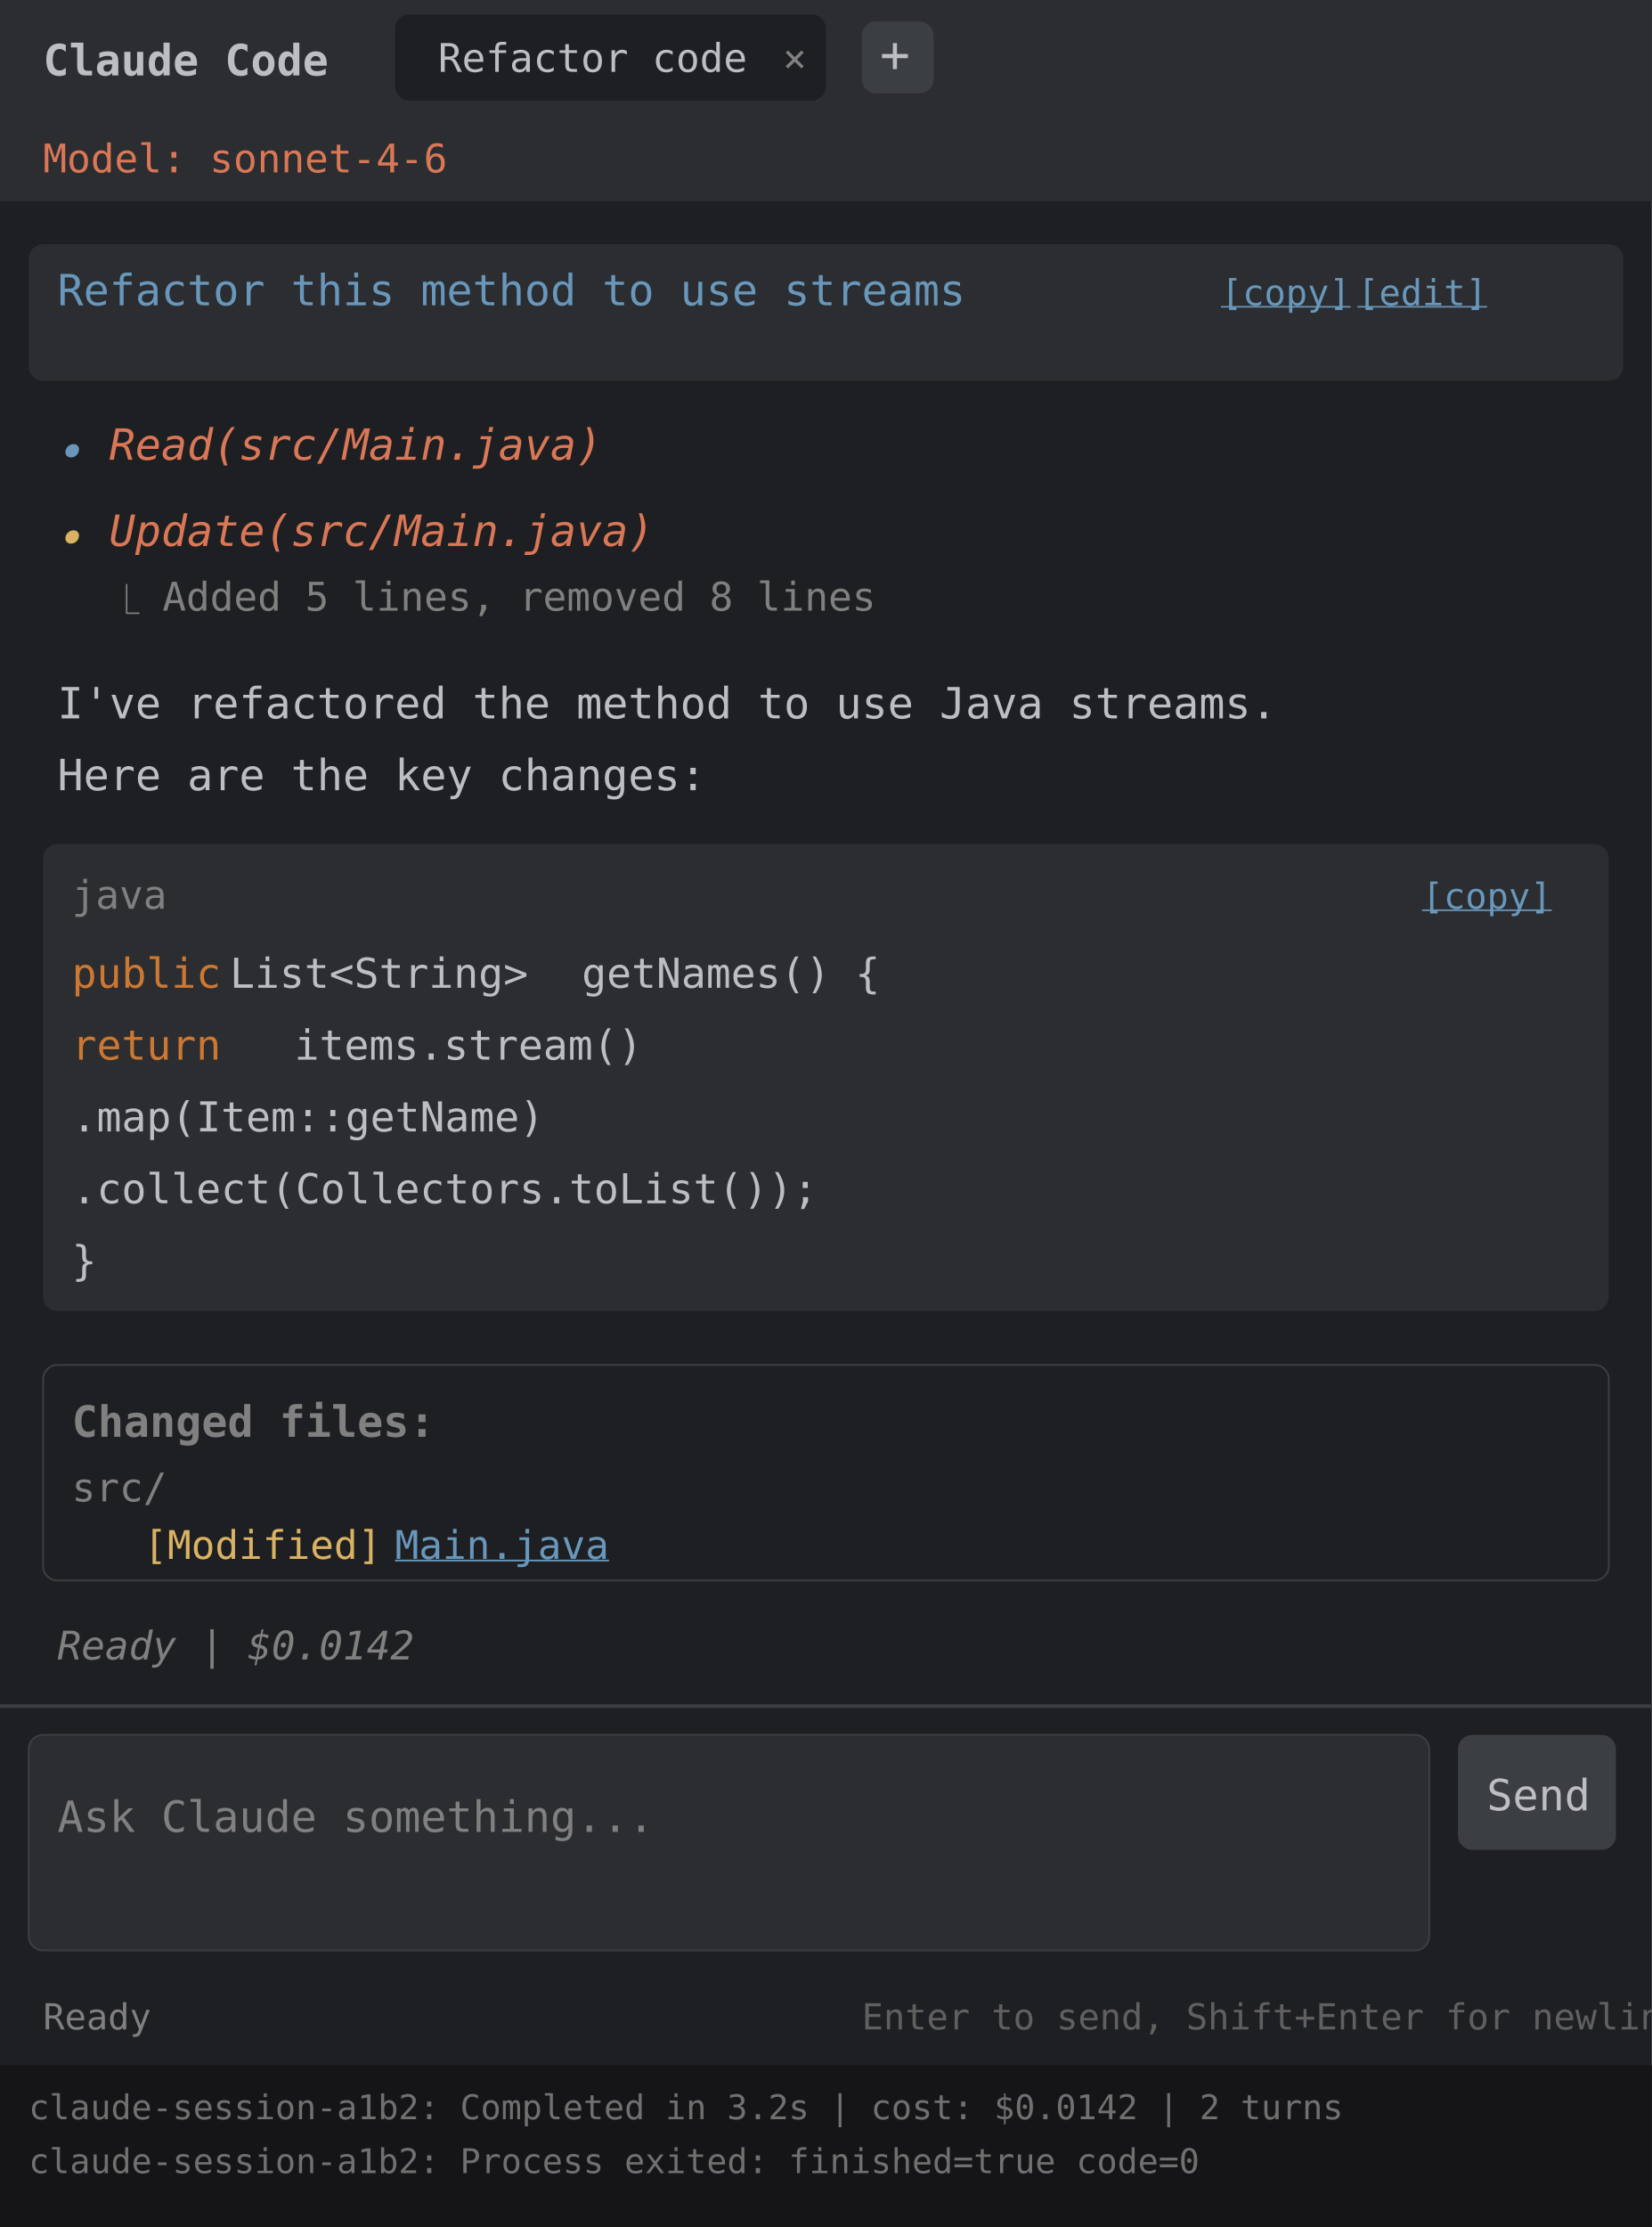
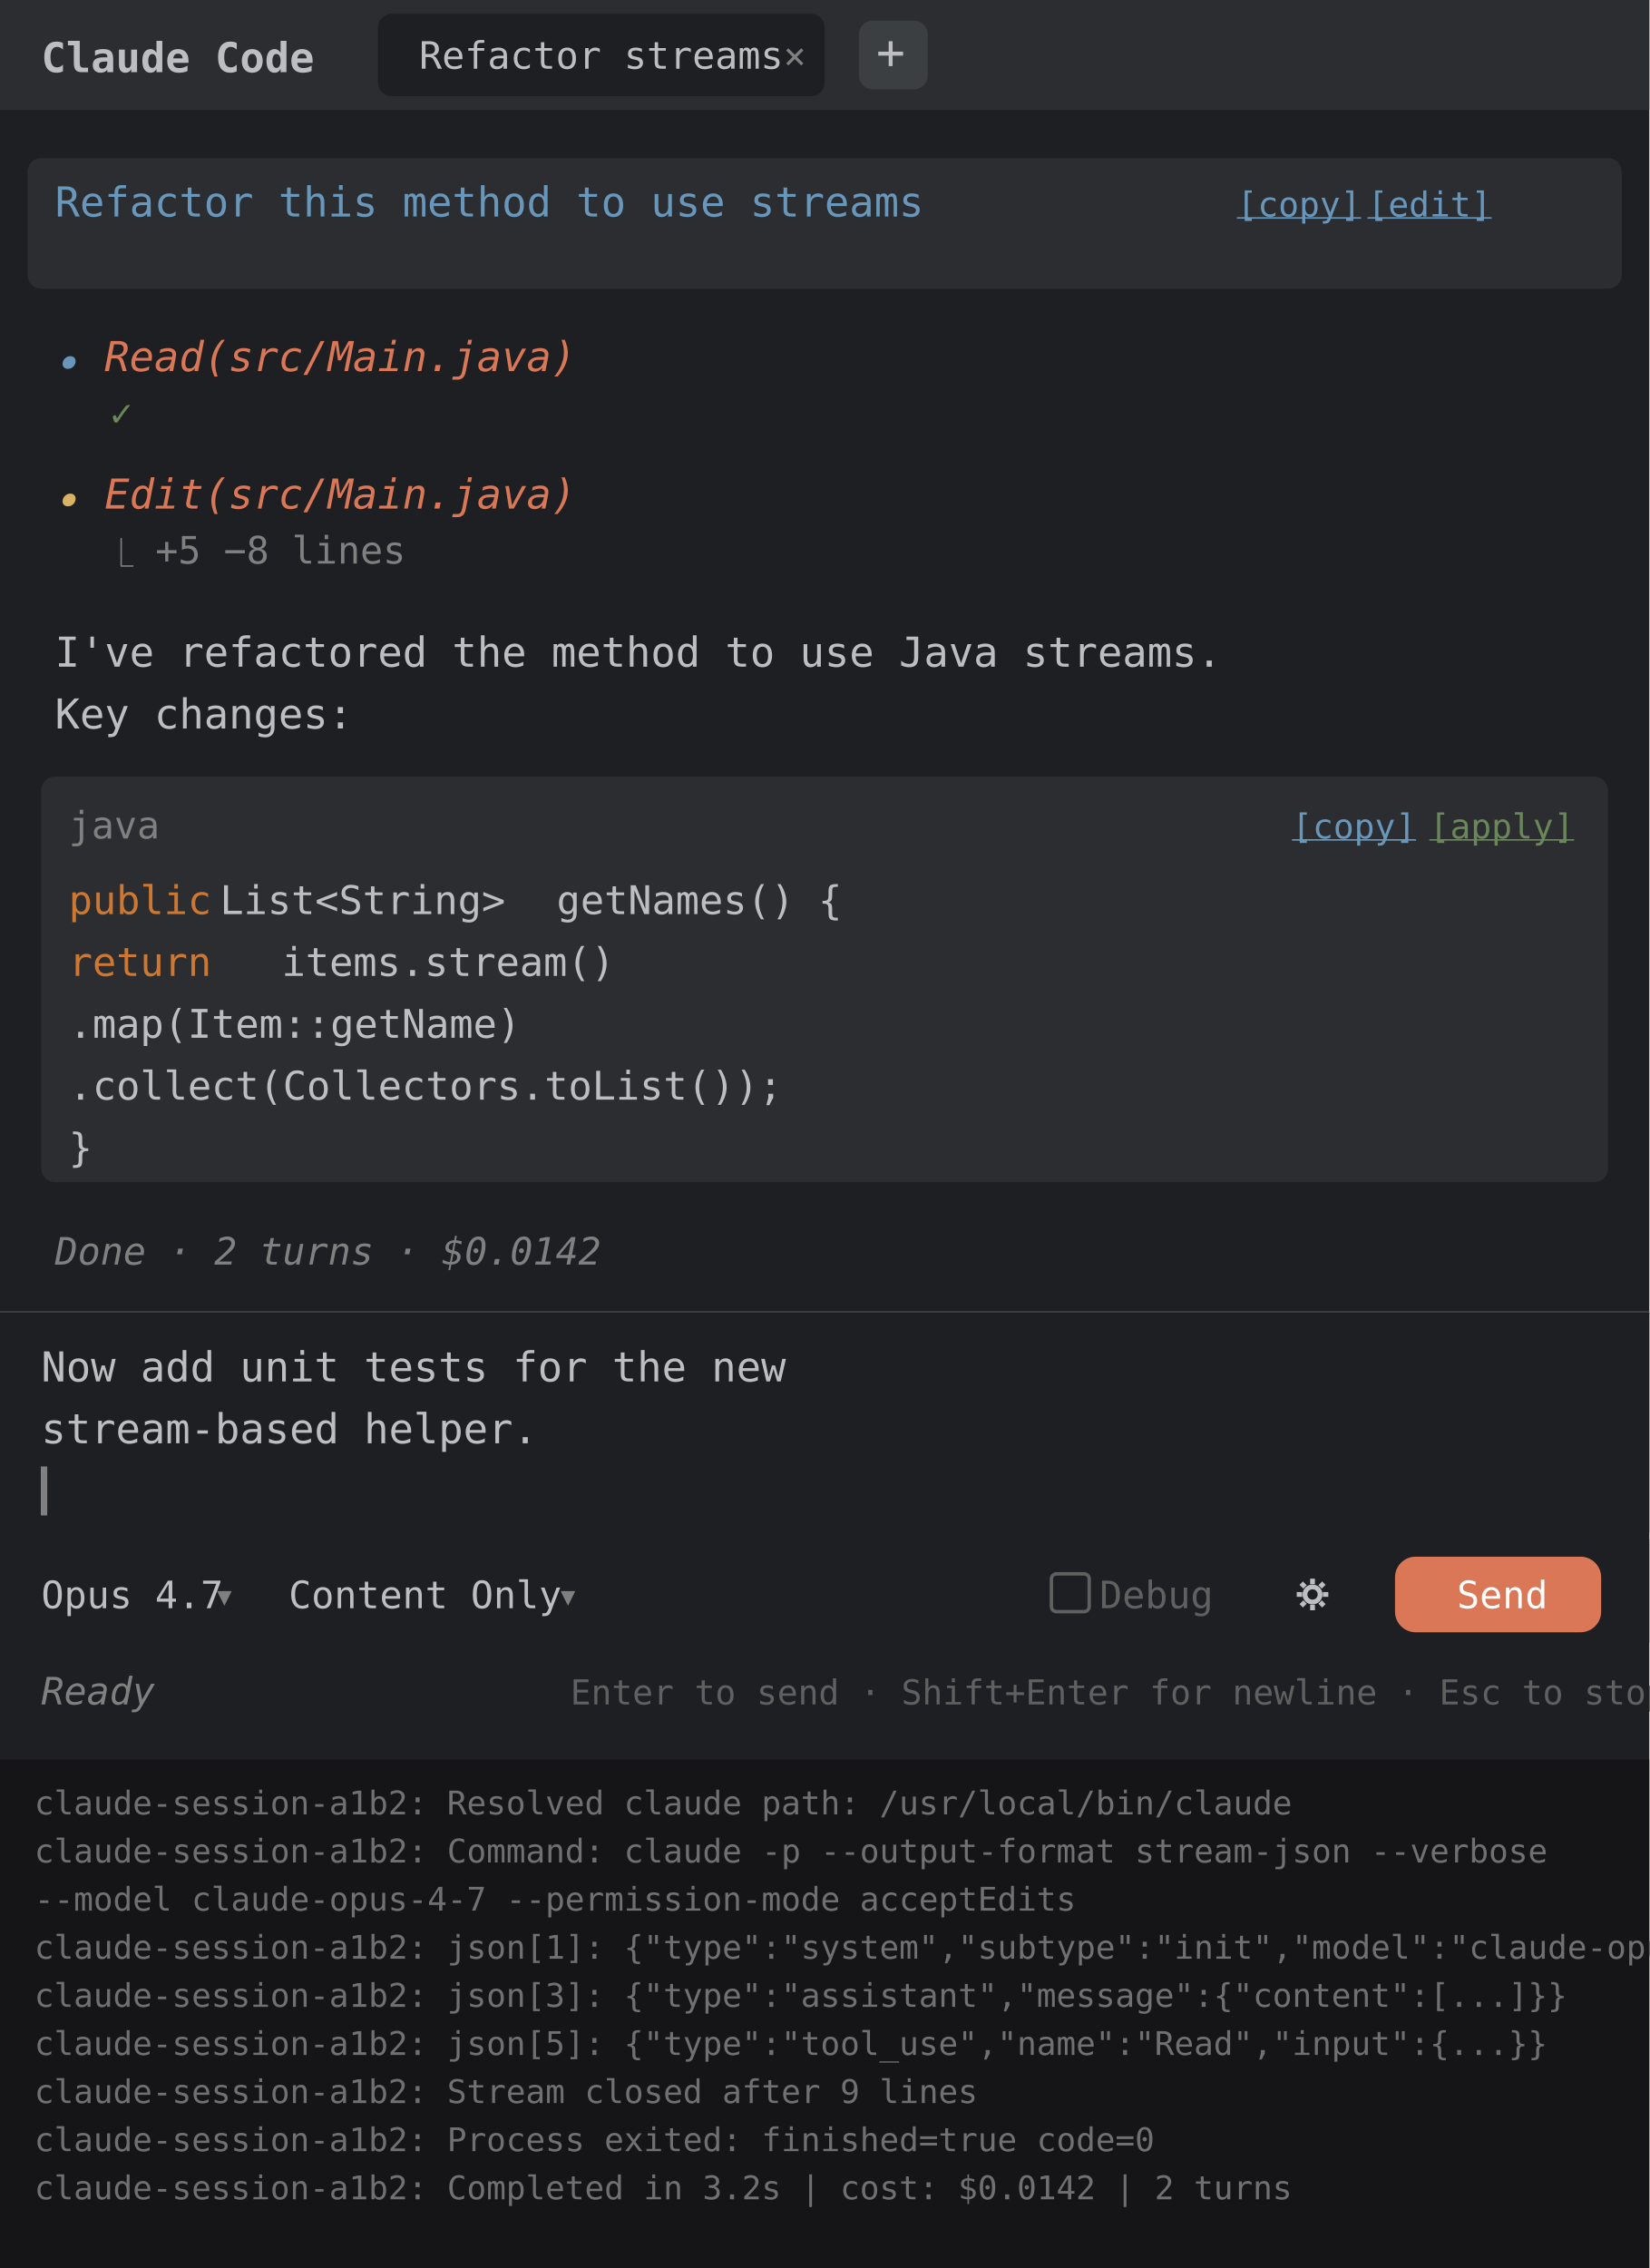
- <svg xmlns="http://www.w3.org/2000/svg" width="460" height="620" font-family="'JetBrains Mono', 'Menlo', 'Consolas', monospace" font-size="12">
+ <svg xmlns="http://www.w3.org/2000/svg" width="480" height="660" font-family="'JetBrains Mono', 'Menlo', 'Consolas', monospace" font-size="12">
  <defs>
    <filter id="shadow" x="-3%" y="-2%" width="106%" height="106%">
      <feDropShadow dx="0" dy="1" stdDeviation="3" flood-color="#000" flood-opacity="0.4" />
    </filter>
  </defs>
-   <rect width="460" height="620" fill="#1E1F22" />
-   <rect width="460" height="32" fill="#2B2D30" />
+   <rect width="480" height="660" fill="#1E1F22" />
+   <rect width="480" height="32" fill="#2B2D30" />
  <text x="12" y="21" fill="#BCBEC4" font-size="12" font-weight="bold">Claude Code</text>
-   <rect x="110" y="4" width="120" height="24" rx="4" fill="#1E1F22" />
-   <text x="122" y="20" fill="#BCBEC4" font-size="11">Refactor code</text>
-   <text x="218" y="20" fill="#808080" font-size="11">×</text>
-   <rect x="240" y="6" width="20" height="20" rx="4" fill="#3C3F41" />
-   <text x="245" y="20" fill="#BCBEC4" font-size="14">+</text>
-   <rect y="32" width="460" height="24" fill="#2B2D30" />
-   <text x="12" y="48" fill="#D97757" font-size="11">Model: sonnet-4-6</text>
-   <rect x="8" y="68" width="444" height="38" rx="4" fill="#2B2D30" />
-   <text x="16" y="85" fill="#6897BB" font-size="12">Refactor this method to use streams</text>
-   <text x="340" y="85" fill="#6897BB" font-size="10" text-decoration="underline">[copy]</text>
-   <text x="378" y="85" fill="#6897BB" font-size="10" text-decoration="underline">[edit]</text>
-   <text x="16" y="128" fill="#D97757" font-size="12" font-style="italic">
+   <rect x="110" y="4" width="130" height="24" rx="4" fill="#1E1F22" />
+   <text x="122" y="20" fill="#BCBEC4" font-size="11">Refactor streams</text>
+   <text x="228" y="20" fill="#808080" font-size="11">×</text>
+   <rect x="250" y="6" width="20" height="20" rx="4" fill="#3C3F41" />
+   <text x="255" y="20" fill="#BCBEC4" font-size="14">+</text>
+   <rect x="8" y="46" width="464" height="38" rx="4" fill="#2B2D30" />
+   <text x="16" y="63" fill="#6897BB" font-size="12">Refactor this method to use streams</text>
+   <text x="360" y="63" fill="#6897BB" font-size="10" text-decoration="underline">[copy]</text>
+   <text x="398" y="63" fill="#6897BB" font-size="10" text-decoration="underline">[edit]</text>
+   <text x="16" y="108" fill="#D97757" font-size="12" font-style="italic">
    <tspan fill="#6897BB">⏺</tspan> Read(src/Main.java)
  </text>
-   <text x="16" y="152" fill="#D97757" font-size="12" font-style="italic">
-     <tspan fill="#D9B263">⏺</tspan> Update(src/Main.java)
+   <text x="32" y="124" fill="#6A8759" font-size="11">✓</text>
+   <text x="16" y="148" fill="#D97757" font-size="12" font-style="italic">
+     <tspan fill="#D9B263">⏺</tspan> Edit(src/Main.java)
  </text>
-   <text x="32" y="170" fill="#808080" font-size="11">⎿ Added 5 lines, removed 8 lines</text>
-   <text x="16" y="200" fill="#BCBEC4" font-size="12">I've refactored the method to use Java streams.</text>
-   <text x="16" y="220" fill="#BCBEC4" font-size="12">Here are the key changes:</text>
-   <rect x="12" y="235" width="436" height="130" rx="4" fill="#2B2D30" />
-   <text x="20" y="253" fill="#808080" font-size="11">java</text>
-   <text x="396" y="253" fill="#6897BB" font-size="10" text-decoration="underline">[copy]</text>
-   <text x="20" y="275" fill="#CC7832" font-size="11.5">public</text>
-   <text x="64" y="275" fill="#BCBEC4" font-size="11.5"> List&lt;String&gt; </text>
-   <text x="162" y="275" fill="#BCBEC4" font-size="11.5">getNames() {</text>
-   <text x="20" y="295" fill="#CC7832" font-size="11.5">    return</text>
-   <text x="82" y="295" fill="#BCBEC4" font-size="11.5"> items.stream()</text>
-   <text x="20" y="315" fill="#BCBEC4" font-size="11.5">        .map(Item::getName)</text>
-   <text x="20" y="335" fill="#BCBEC4" font-size="11.5">        .collect(Collectors.toList());</text>
-   <text x="20" y="355" fill="#BCBEC4" font-size="11.5">}</text>
-   <rect x="12" y="380" width="436" height="60" rx="4" fill="#1E1F22" stroke="#3C3F41" stroke-width="0.5" />
-   <text x="20" y="400" fill="#808080" font-size="12" font-weight="bold">Changed files:</text>
-   <text x="20" y="418" fill="#808080" font-size="11">src/</text>
-   <text x="40" y="434" fill="#D9B263" font-size="11">[Modified]</text>
-   <text x="110" y="434" fill="#6897BB" font-size="11" text-decoration="underline">Main.java</text>
-   <text x="16" y="462" fill="#808080" font-size="11" font-style="italic">Ready | $0.0142</text>
-   <line x1="0" y1="475" x2="460" y2="475" stroke="#3C3F41" stroke-width="1" />
-   <rect x="8" y="483" width="390" height="60" rx="4" fill="#2B2D30" stroke="#3C3F41" stroke-width="0.5" />
-   <text x="16" y="510" fill="#808080" font-size="12">Ask Claude something...</text>
-   <rect x="406" y="483" width="44" height="32" rx="4" fill="#3C3F41" />
-   <text x="414" y="504" fill="#BCBEC4" font-size="12">Send</text>
-   <text x="12" y="565" fill="#808080" font-size="10">Ready</text>
-   <text x="240" y="565" fill="#606060" font-size="10">Enter to send, Shift+Enter for newline, Cmd+C×2 to stop</text>
-   <rect x="0" y="575" width="460" height="45" fill="#151518" />
-   <text x="8" y="590" fill="#707070" font-size="9.5">claude-session-a1b2: Completed in 3.2s | cost: $0.0142 | 2 turns</text>
-   <text x="8" y="605" fill="#707070" font-size="9.5">claude-session-a1b2: Process exited: finished=true code=0</text>
+   <text x="32" y="164" fill="#808080" font-size="11">⎿ +5 −8 lines</text>
+   <text x="16" y="194" fill="#BCBEC4" font-size="12">I've refactored the method to use Java streams.</text>
+   <text x="16" y="212" fill="#BCBEC4" font-size="12">Key changes:</text>
+   <rect x="12" y="226" width="456" height="118" rx="4" fill="#2B2D30" />
+   <text x="20" y="244" fill="#808080" font-size="11">java</text>
+   <text x="376" y="244" fill="#6897BB" font-size="10" text-decoration="underline">[copy]</text>
+   <text x="416" y="244" fill="#6A8759" font-size="10" text-decoration="underline">[apply]</text>
+   <text x="20" y="266" fill="#CC7832" font-size="11.5">public</text>
+   <text x="64" y="266" fill="#BCBEC4" font-size="11.5"> List&lt;String&gt; </text>
+   <text x="162" y="266" fill="#BCBEC4" font-size="11.5">getNames() {</text>
+   <text x="20" y="284" fill="#CC7832" font-size="11.5">    return</text>
+   <text x="82" y="284" fill="#BCBEC4" font-size="11.5"> items.stream()</text>
+   <text x="20" y="302" fill="#BCBEC4" font-size="11.5">        .map(Item::getName)</text>
+   <text x="20" y="320" fill="#BCBEC4" font-size="11.5">        .collect(Collectors.toList());</text>
+   <text x="20" y="338" fill="#BCBEC4" font-size="11.5">}</text>
+   <text x="16" y="368" fill="#808080" font-size="11" font-style="italic">Done · 2 turns · $0.0142</text>
+   <line x1="0" y1="382" x2="480" y2="382" stroke="#3C3F41" stroke-width="1" />
+   <rect x="0" y="382" width="480" height="64" fill="#1E1F22" />
+   <text x="12" y="402" fill="#BCBEC4" font-size="12">Now add unit tests for the new</text>
+   <text x="12" y="420" fill="#BCBEC4" font-size="12">stream-based helper.</text>
+   <text x="12" y="438" fill="#808080" font-size="12">▎</text>
+   <rect x="0" y="448" width="480" height="30" fill="#1E1F22" />
+   <g>
+     <text x="12" y="468" fill="#BCBEC4" font-size="11">Opus 4.7</text>
+     <text x="62" y="468" fill="#808080" font-size="11">▾</text>
+   </g>
+   <g>
+     <text x="84" y="468" fill="#BCBEC4" font-size="11">Content Only</text>
+     <text x="162" y="468" fill="#808080" font-size="11">▾</text>
+   </g>
+   <g>
+     <rect x="306" y="458" width="11" height="11" rx="1.5" fill="none" stroke="#606060" stroke-width="1" />
+     <text x="320" y="468" fill="#606060" font-size="11">Debug</text>
+   </g>
+   <g transform="translate(376, 458)" fill="none" stroke="#BCBEC4" stroke-width="1.4">
+     <circle cx="6" cy="6" r="2.2" />
+     <path d="M6 1.4v1.6 M6 9v1.6 M1.4 6h1.6 M9 6h1.6 M2.7 2.7l1.1 1.1 M8.2 8.2l1.1 1.1 M2.7 9.3l1.1-1.1 M8.2 3.8l1.1-1.1" />
+   </g>
+   <rect x="406" y="453" width="60" height="22" rx="6" fill="#D97757" />
+   <text x="424" y="468" fill="#FFFFFF" font-size="11" font-weight="500">Send</text>
+   <text x="12" y="496" fill="#808080" font-size="11" font-style="italic">Ready</text>
+   <text x="166" y="496" fill="#606060" font-size="10">Enter to send · Shift+Enter for newline · Esc to stop</text>
+   <rect x="0" y="512" width="480" height="148" fill="#151518" />
+   <text x="10" y="528" fill="#707070" font-size="9.5">claude-session-a1b2: Resolved claude path: /usr/local/bin/claude</text>
+   <text x="10" y="542" fill="#707070" font-size="9.5">claude-session-a1b2: Command: claude -p --output-format stream-json --verbose</text>
+   <text x="10" y="556" fill="#707070" font-size="9.5">    --model claude-opus-4-7 --permission-mode acceptEdits</text>
+   <text x="10" y="570" fill="#707070" font-size="9.5">claude-session-a1b2: json[1]: {"type":"system","subtype":"init","model":"claude-opus..."}</text>
+   <text x="10" y="584" fill="#707070" font-size="9.5">claude-session-a1b2: json[3]: {"type":"assistant","message":{"content":[...]}}</text>
+   <text x="10" y="598" fill="#707070" font-size="9.5">claude-session-a1b2: json[5]: {"type":"tool_use","name":"Read","input":{...}}</text>
+   <text x="10" y="612" fill="#707070" font-size="9.5">claude-session-a1b2: Stream closed after 9 lines</text>
+   <text x="10" y="626" fill="#707070" font-size="9.5">claude-session-a1b2: Process exited: finished=true code=0</text>
+   <text x="10" y="640" fill="#707070" font-size="9.5">claude-session-a1b2: Completed in 3.2s | cost: $0.0142 | 2 turns</text>
</svg>
